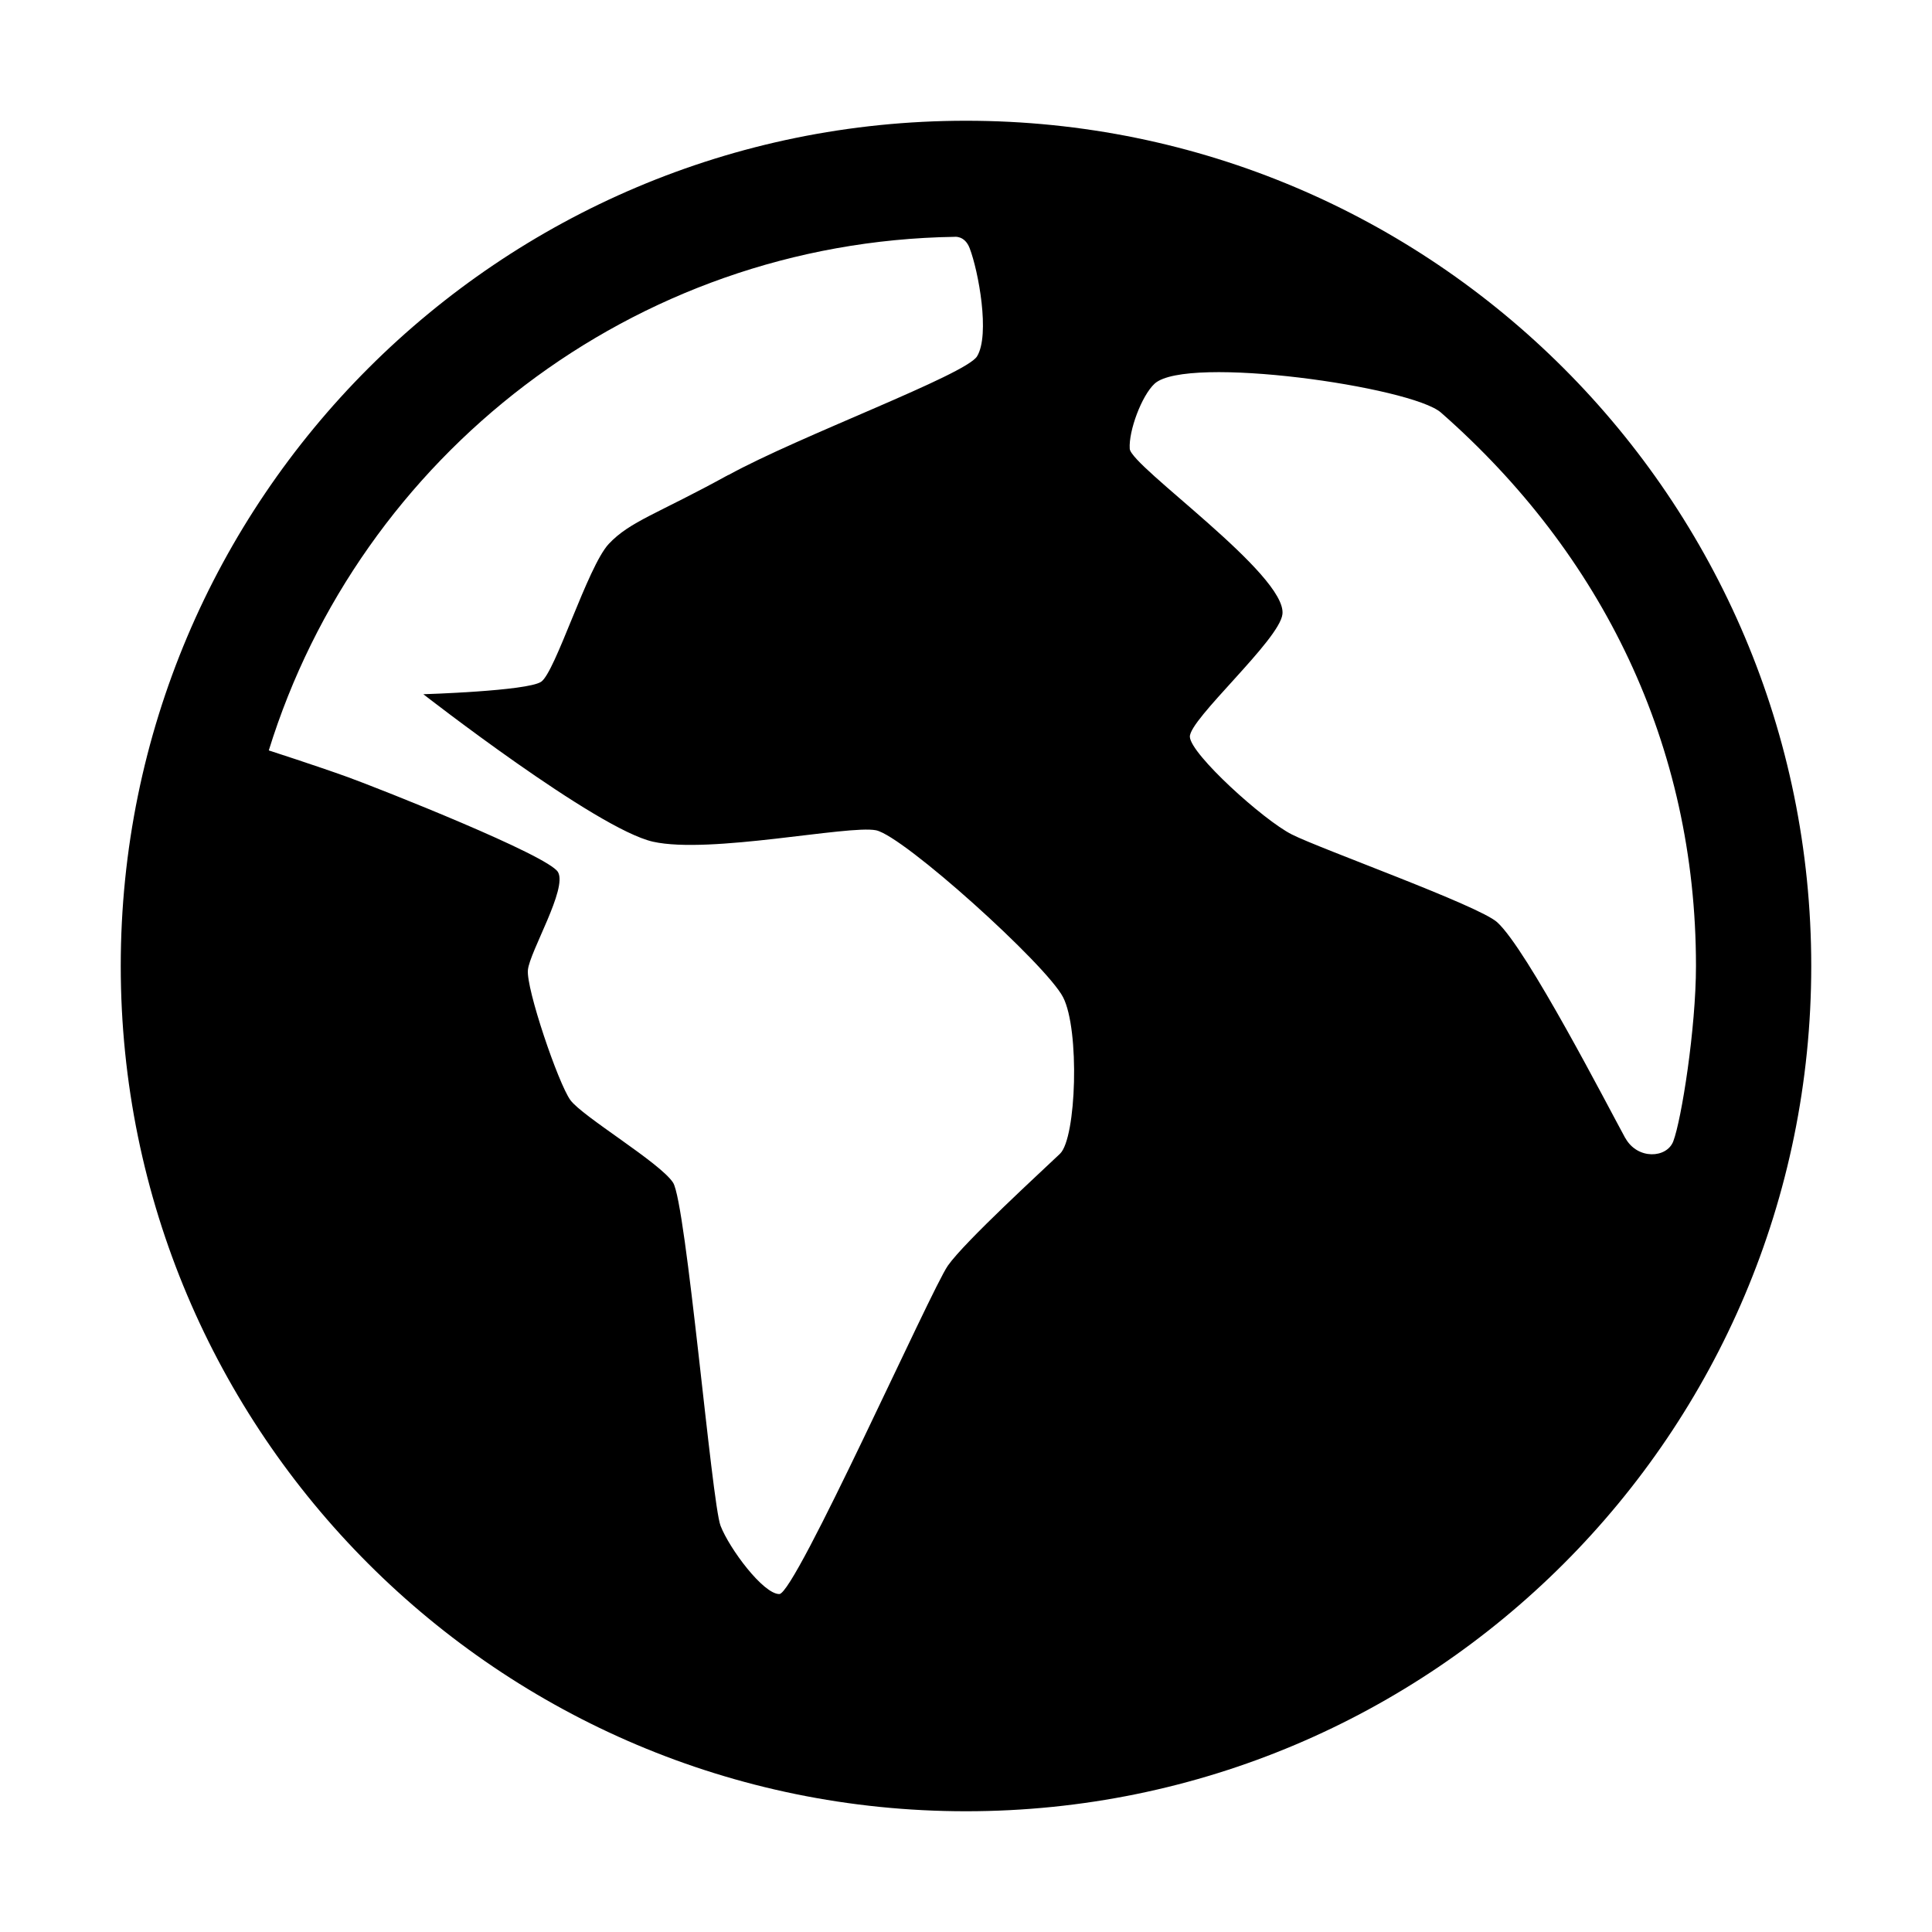
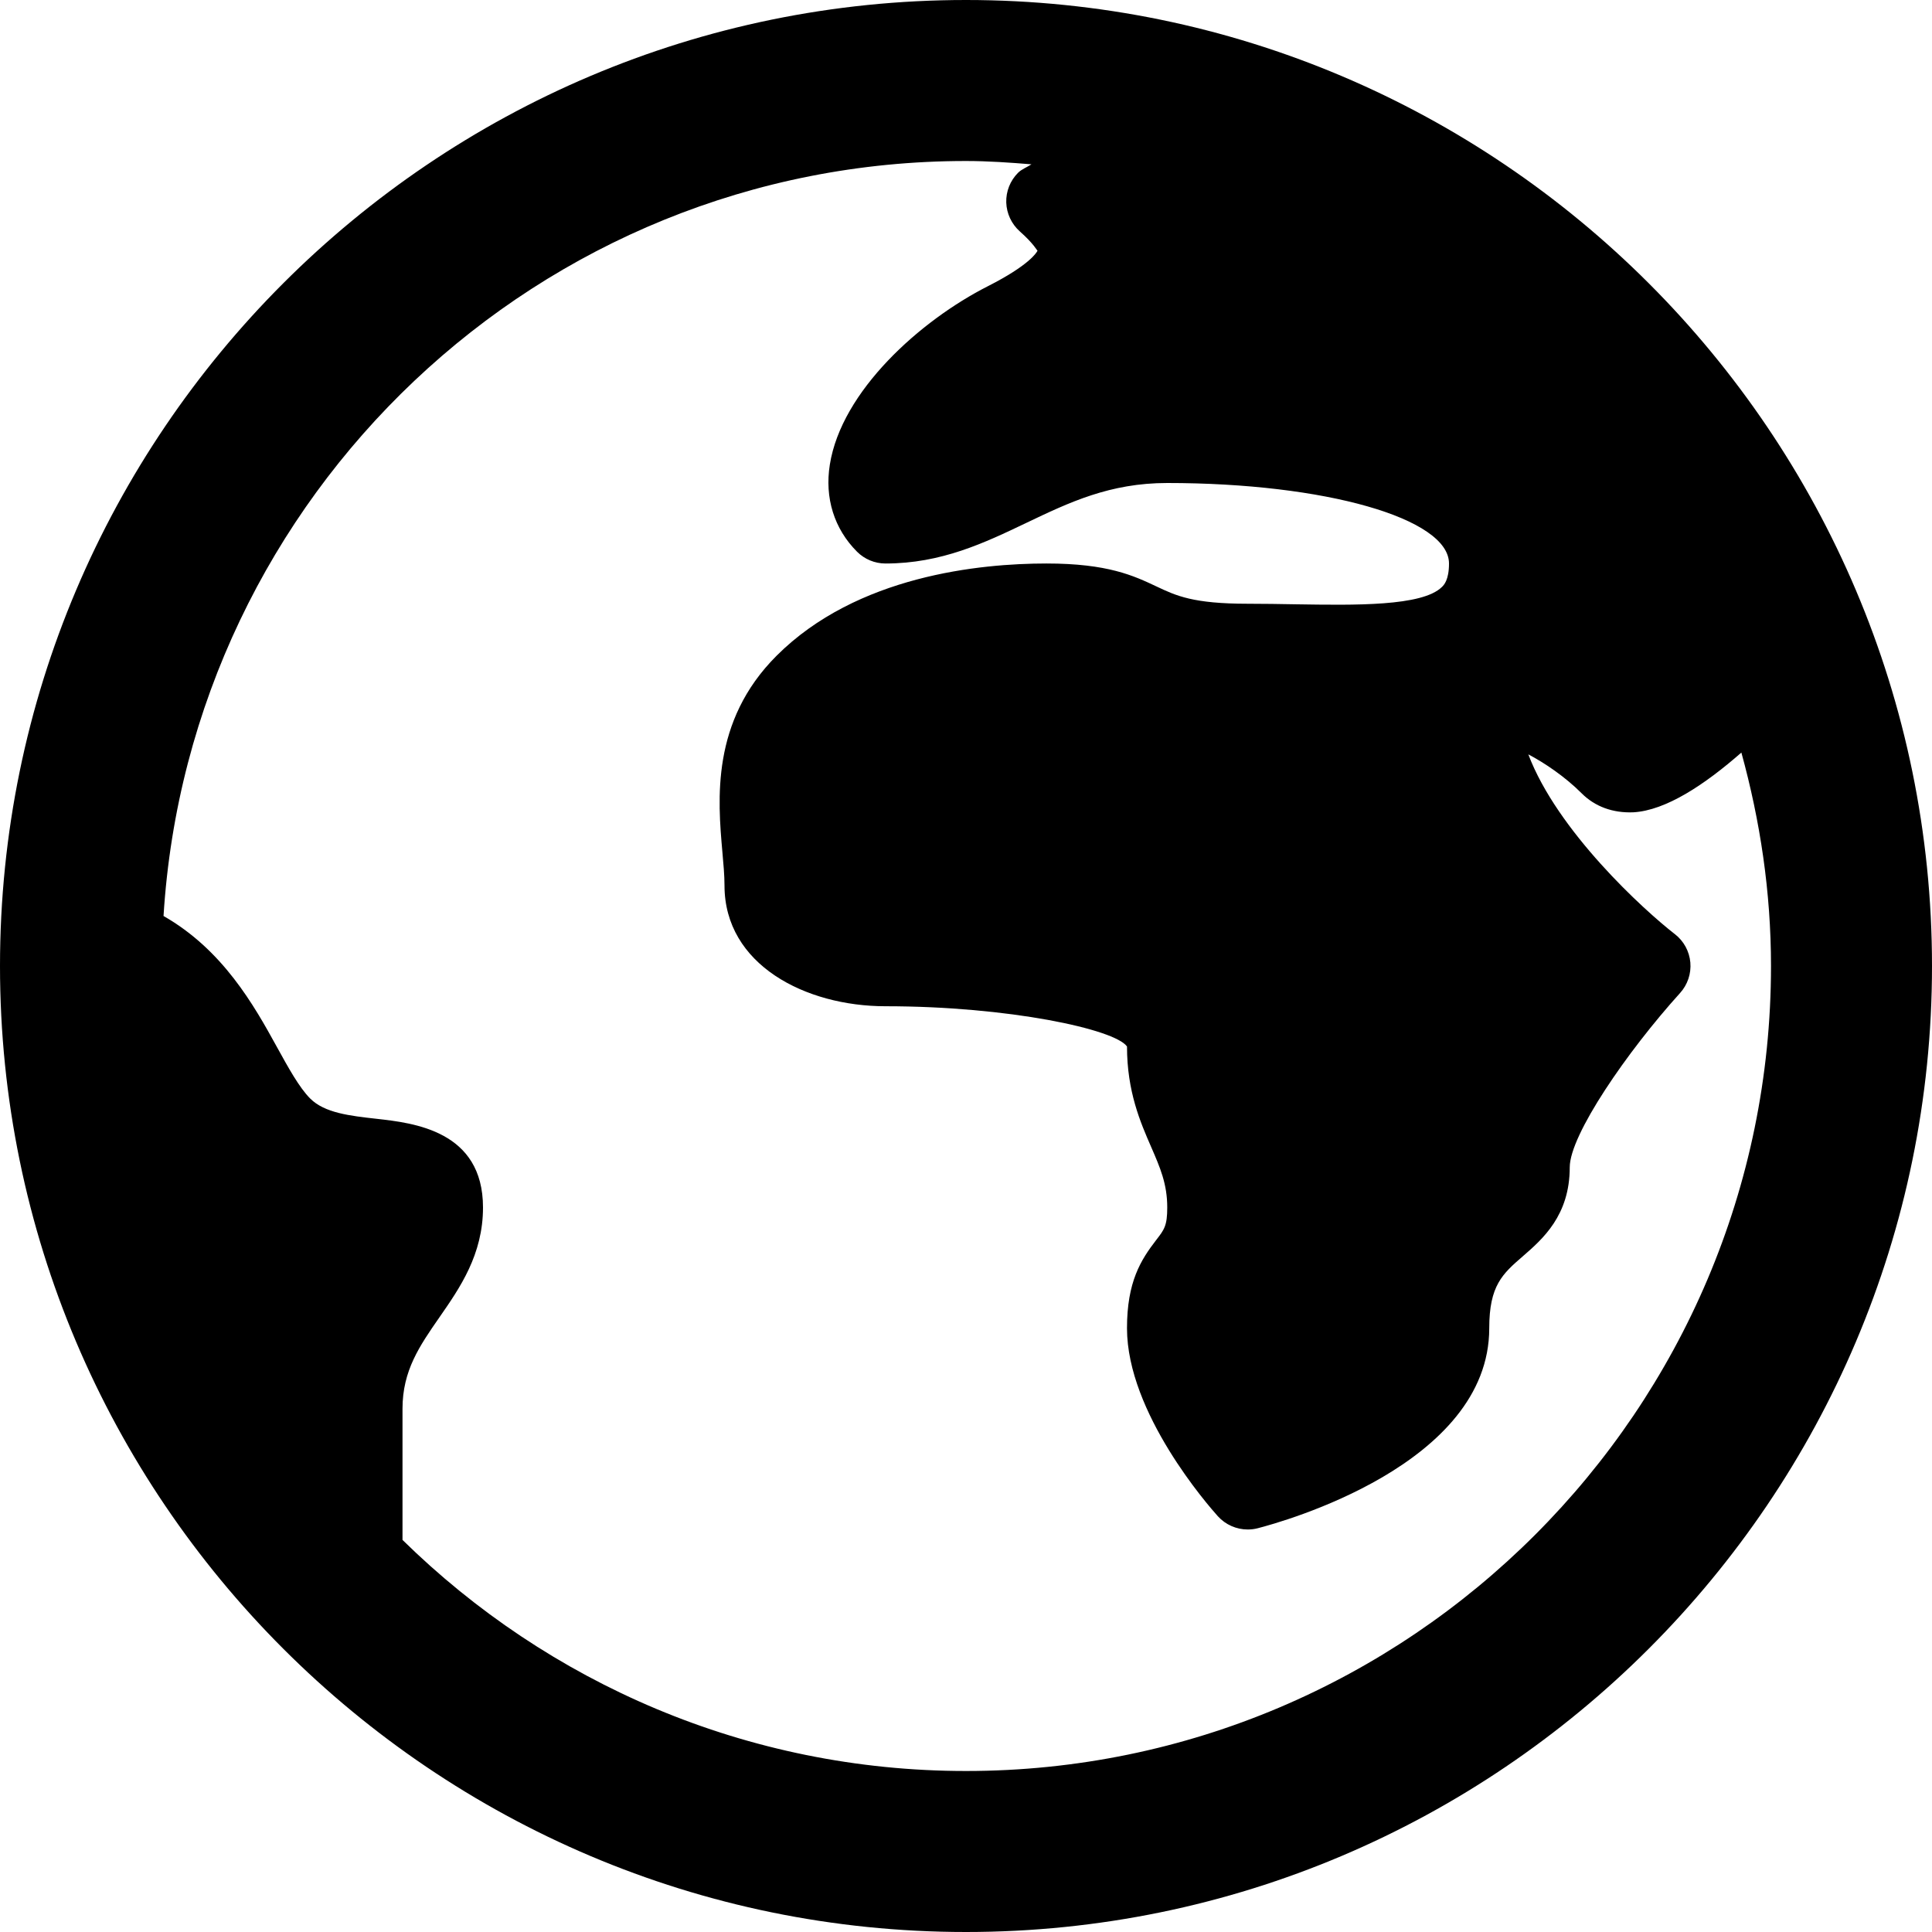
- <svg viewBox="0 0 24 24" class="r-xfsgu1 r-4qtqp9 r-yyyyoo r-1q142lx r-50lct3 r-1sp7lne r-dnmrzs r-bnwqim r-1plcrui r-lrvibr r-1srniue">
+ <svg xmlns="http://www.w3.org/2000/svg" version="1.1" id="Layer_1" x="0px" y="0px" viewBox="0 0 512 512" style="enable-background:new 0 0 512 512;" xml:space="preserve">
  <g>
-     <path d="M12 1.5C6.2 1.5 1.5 6.2 1.5 12S6.2 22.5 12 22.5 22.5 17.8 22.5 12 17.8 1.5 12 1.5zM9.047 5.9c-.878.484-1.22.574-1.486.858-.263.284-.663 1.597-.84 1.712-.177.115-1.462.154-1.462.154s2.148 1.674 2.853 1.832c.706.158 2.43-.21 2.77-.142.342.07 2.116 1.67 2.324 2.074.208.404.166 1.748-.038 1.944-.204.196-1.183 1.09-1.393 1.39-.21.3-1.894 4.078-2.094 4.08-.2 0-.62-.564-.73-.848-.11-.284-.427-4.012-.59-4.263-.163-.25-1.126-.82-1.276-1.026-.15-.207-.552-1.387-.527-1.617.024-.23.492-1.007.374-1.214-.117-.207-2.207-1.033-2.61-1.18-.403-.145-.983-.332-.983-.332 1.13-3.652 4.515-6.318 8.52-6.38 0 0 .125-.018.186.14.11.286.256 1.078.092 1.345-.143.23-2.21.99-3.088 1.474zm11.144 8.24c-.21-.383-1.222-2.35-1.593-2.684-.23-.208-2.2-.912-2.55-1.09-.352-.177-1.258-.997-1.267-1.213-.01-.216 1.115-1.204 1.15-1.524.056-.49-1.882-1.835-1.897-2.054-.015-.22.147-.66.31-.81.403-.36 3.19.04 3.556.36 2 1.757 3.168 4.126 3.168 6.873 0 .776-.18 1.912-.282 2.18-.08.21-.443.232-.595-.04z" />
+     <g>
+       <path d="M256,0C114.844,0,0,114.844,0,256s114.844,256,256,256s256-114.844,256-256S397.156,0,256,0z M256,469.333    c-58.116,0-110.82-23.418-149.333-61.238v-34.762c0-10.146,4.542-16.677,9.792-24.24C121.865,341.313,128,332.49,128,320    c0-20.344-18.365-22.406-28.24-23.51c-7.063-0.792-13.729-1.542-17.552-5.365c-2.896-2.896-5.792-8.156-8.854-13.719    c-6.081-11.064-14.324-25.695-30.017-34.656C50.236,131.296,142.837,42.667,256,42.667c5.855,0,11.611,0.414,17.349,0.879    c-1.168,0.767-2.599,1.288-3.557,2.246c-2.073,2.073-3.208,4.917-3.125,7.854c0.094,2.927,1.385,5.698,3.573,7.656    c3.833,3.406,4.573,5.125,4.719,5.125c-0.24,0.51-2.198,3.854-13.115,9.396c-18.021,9.135-38.833,27.833-41.927,47.292    c-1.417,8.833,1.146,17.031,7.208,23.094c2,2,4.708,3.125,7.542,3.125c14.813,0,26.26-5.479,37.333-10.771    C283.365,133.135,294.104,128,309.333,128c41.865,0,74.667,9.375,74.667,21.333c0,4.385-1.365,5.729-1.885,6.229    c-5.24,5.156-23.083,4.823-38.771,4.583c-4.156-0.073-8.406-0.146-12.677-0.146c-14.479,0-18.969-2.115-24.167-4.573    c-6.052-2.854-12.906-6.094-29.167-6.094c-17.583,0-50.26,3.177-71.542,24.458c-17.406,17.396-15.563,38.208-14.354,51.969    c0.281,3.167,0.563,6.167,0.563,8.906c0,21.01,21.469,32,42.667,32c32.604,0,60.792,6.083,64,10.667    c0,11.938,3.552,20.094,6.406,26.635c2.375,5.469,4.26,9.781,4.26,16.031c0,4.833-0.792,5.865-2.927,8.615    c-4.073,5.292-7.74,11.052-7.74,23.385c0,22.448,21.615,47.073,24.073,49.813c2.052,2.271,4.948,3.521,7.927,3.521    c0.885,0,1.771-0.104,2.646-0.333c6.281-1.615,61.354-16.771,61.354-53c0-11.354,3.531-14.417,8.885-19.063    c5.25-4.563,12.448-10.802,12.448-23.604c0-8.552,15.177-30.625,29.24-46.177c1.99-2.198,2.979-5.135,2.719-8.094    c-0.26-2.958-1.74-5.677-4.083-7.49c-8.292-6.427-31.188-27.354-38.854-47.656c4.344,2.271,9.781,5.969,14.104,10.292    c3.552,3.573,8.313,5.281,13.729,5.063c8.639-0.493,18.902-7.319,28.628-15.833c4.975,18.046,7.852,36.956,7.852,56.563    C469.333,373.635,373.635,469.333,256,469.333z" />
+     </g>
  </g>
+   <g>
+ </g>
+   <g>
+ </g>
+   <g>
+ </g>
+   <g>
+ </g>
+   <g>
+ </g>
+   <g>
+ </g>
+   <g>
+ </g>
+   <g>
+ </g>
+   <g>
+ </g>
+   <g>
+ </g>
+   <g>
+ </g>
+   <g>
+ </g>
+   <g>
+ </g>
+   <g>
+ </g>
+   <g>
+ </g>
</svg>
